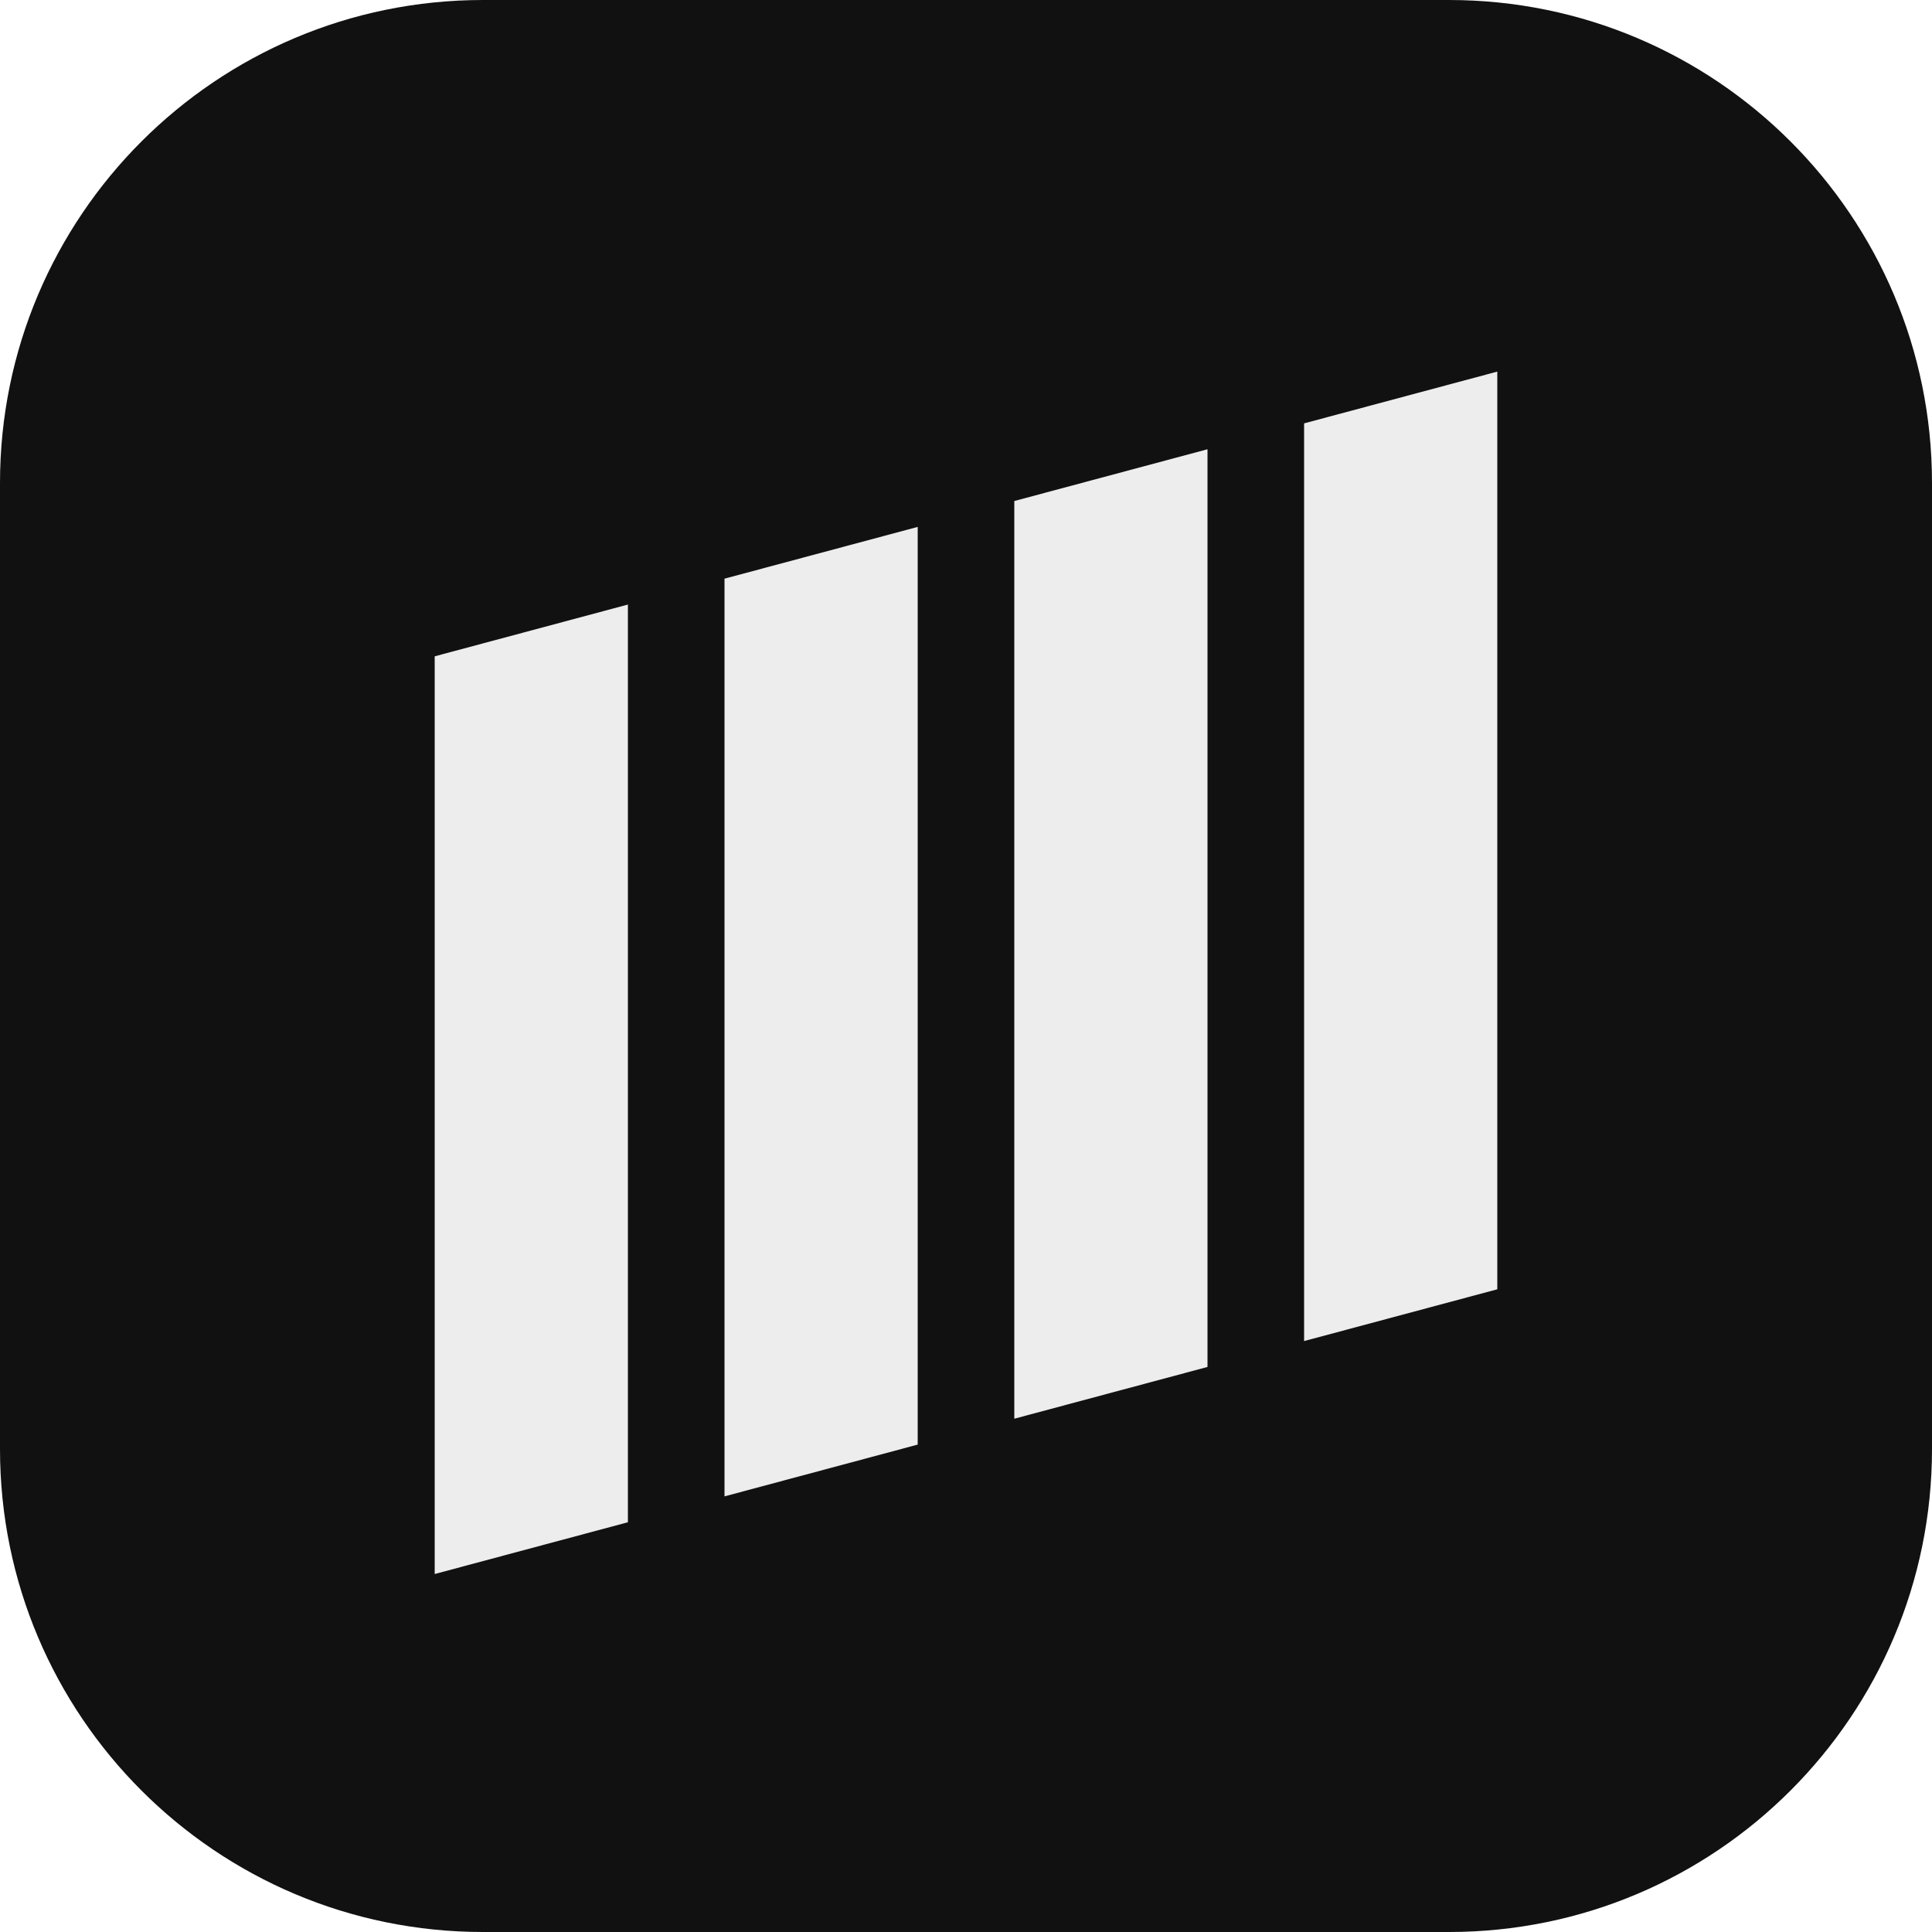
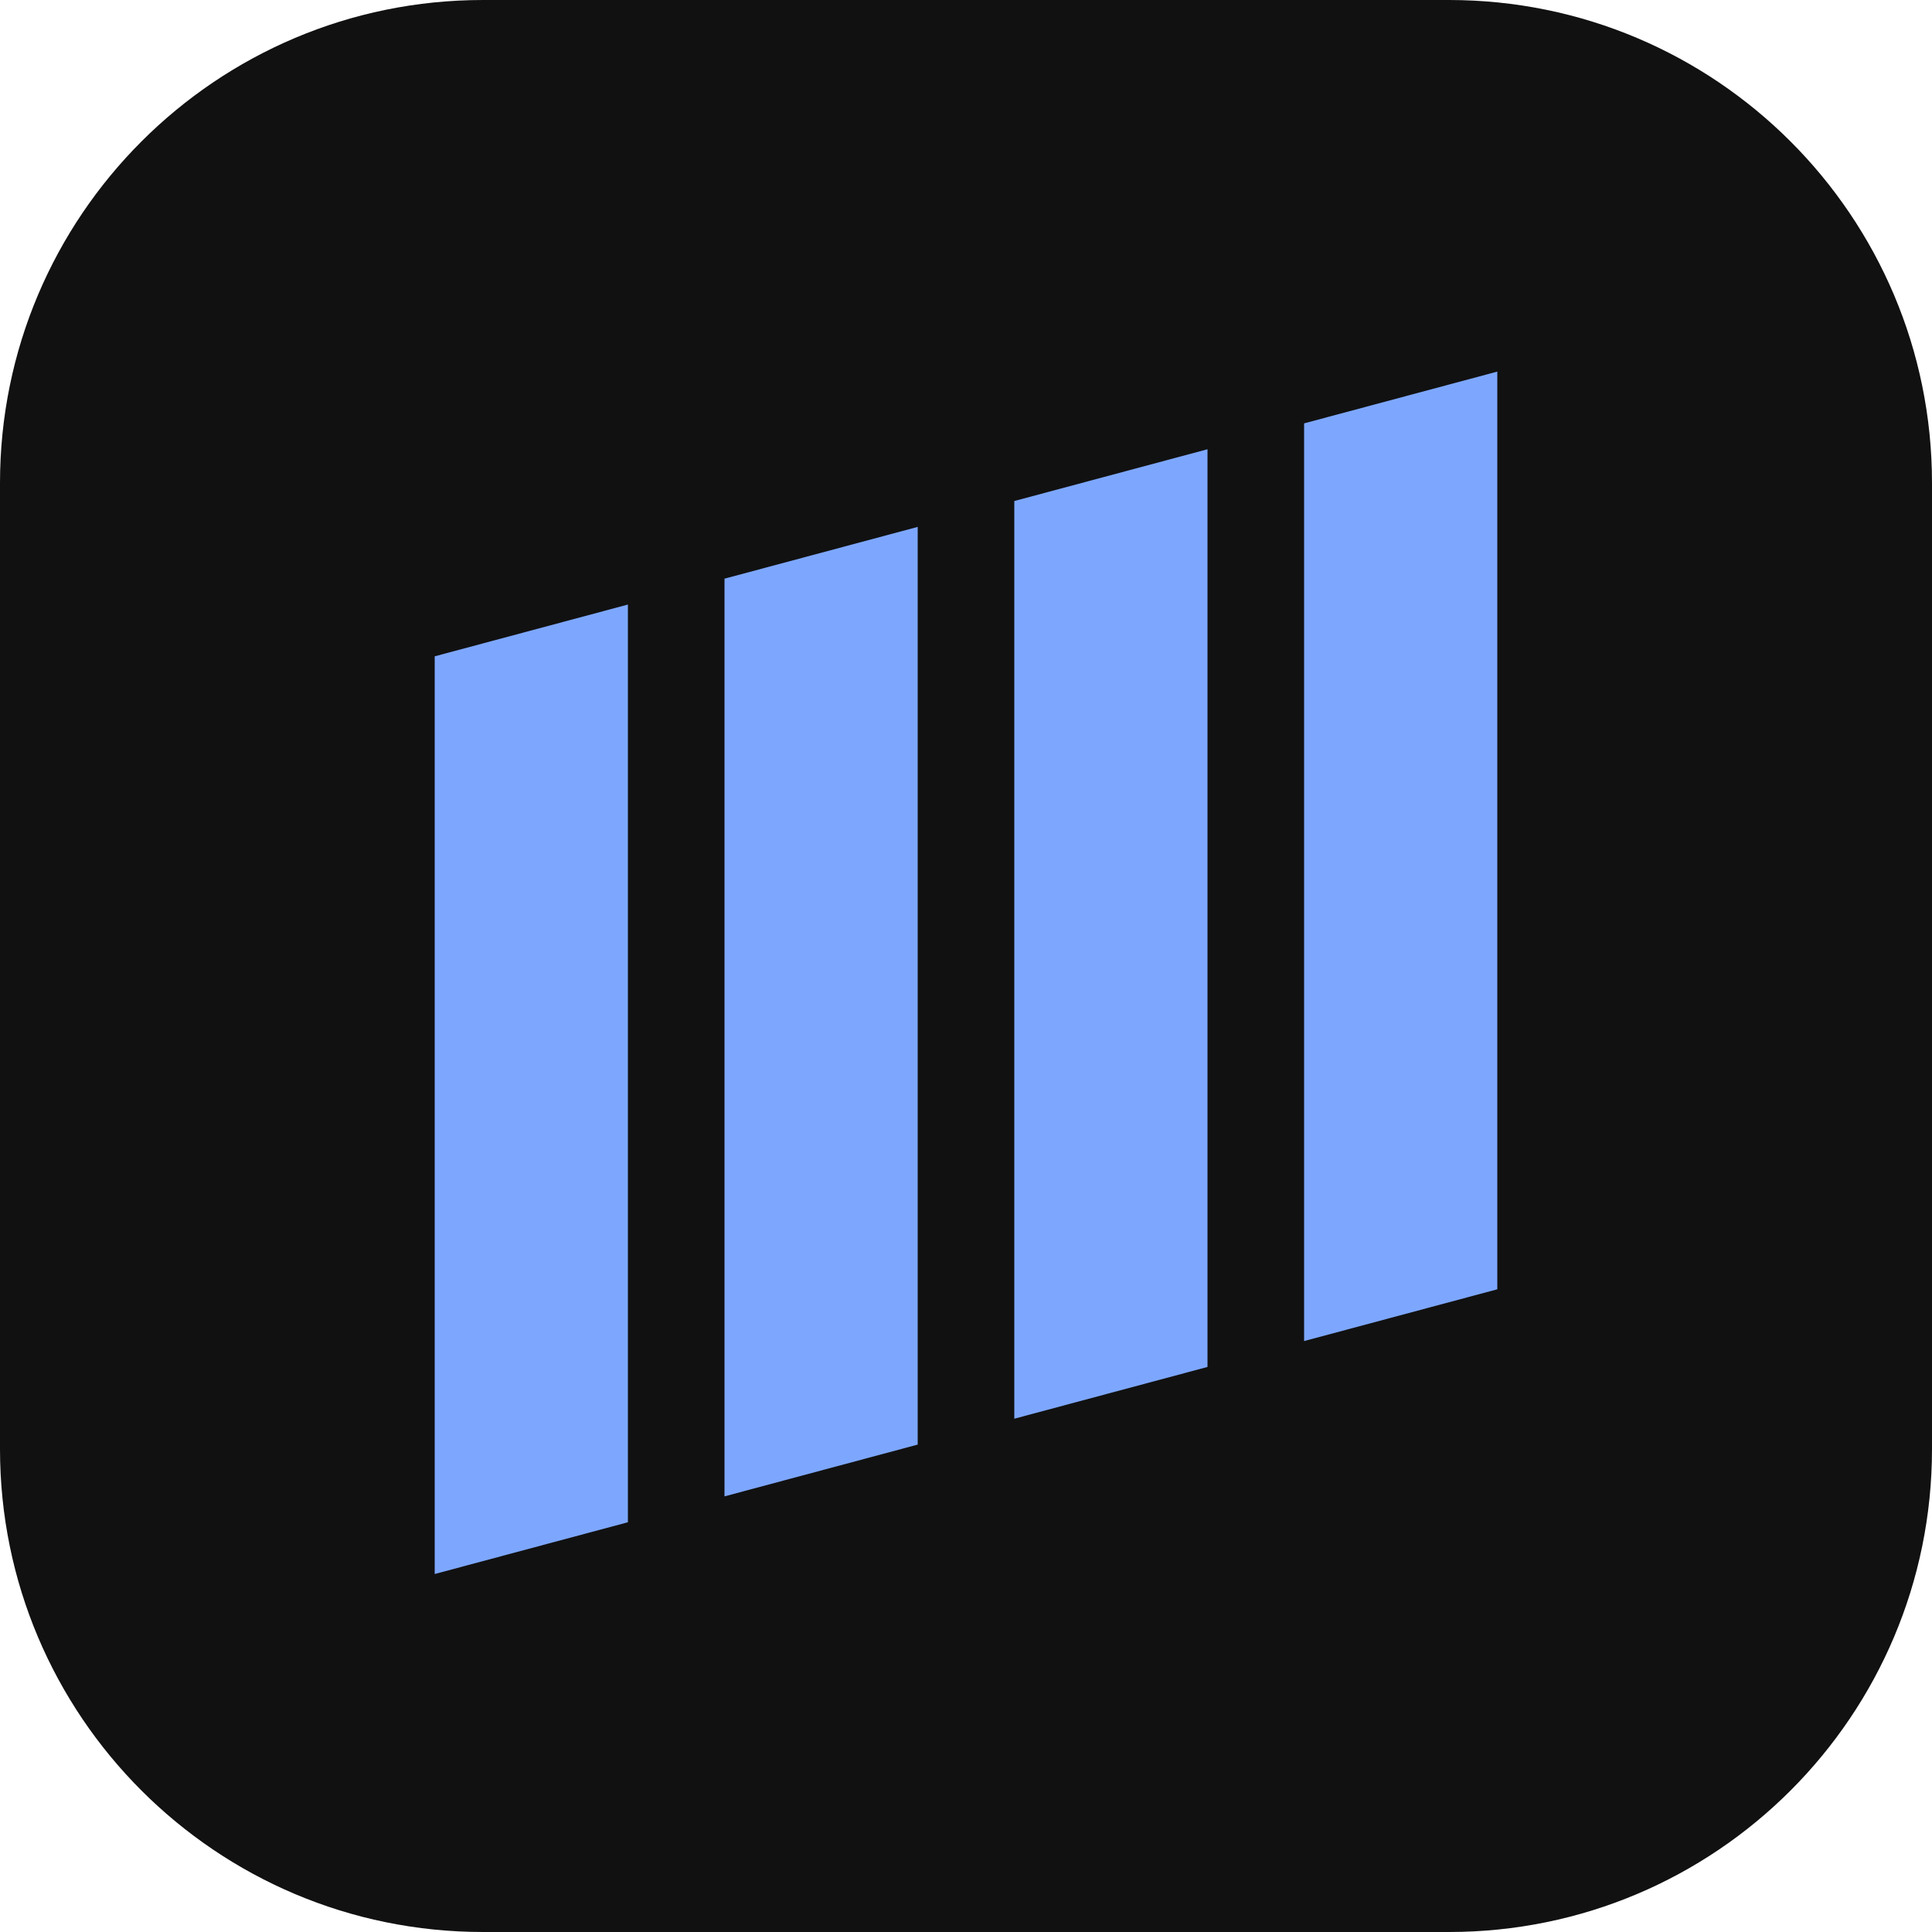
<svg xmlns="http://www.w3.org/2000/svg" viewBox="0 0 40 40">
  <rect width="40" height="40" rx="10" fill="#111111" />
-   <g fill="#ededed" transform="skewY(-15)">
+   <g fill="#7da7ff" transform="skewY(-15)">
    <path d="M9 16h4v19H9zM15 16h4v19h-4zM21 16h4v19h-4zM27 16h4v19h-4z" />
  </g>
</svg>
